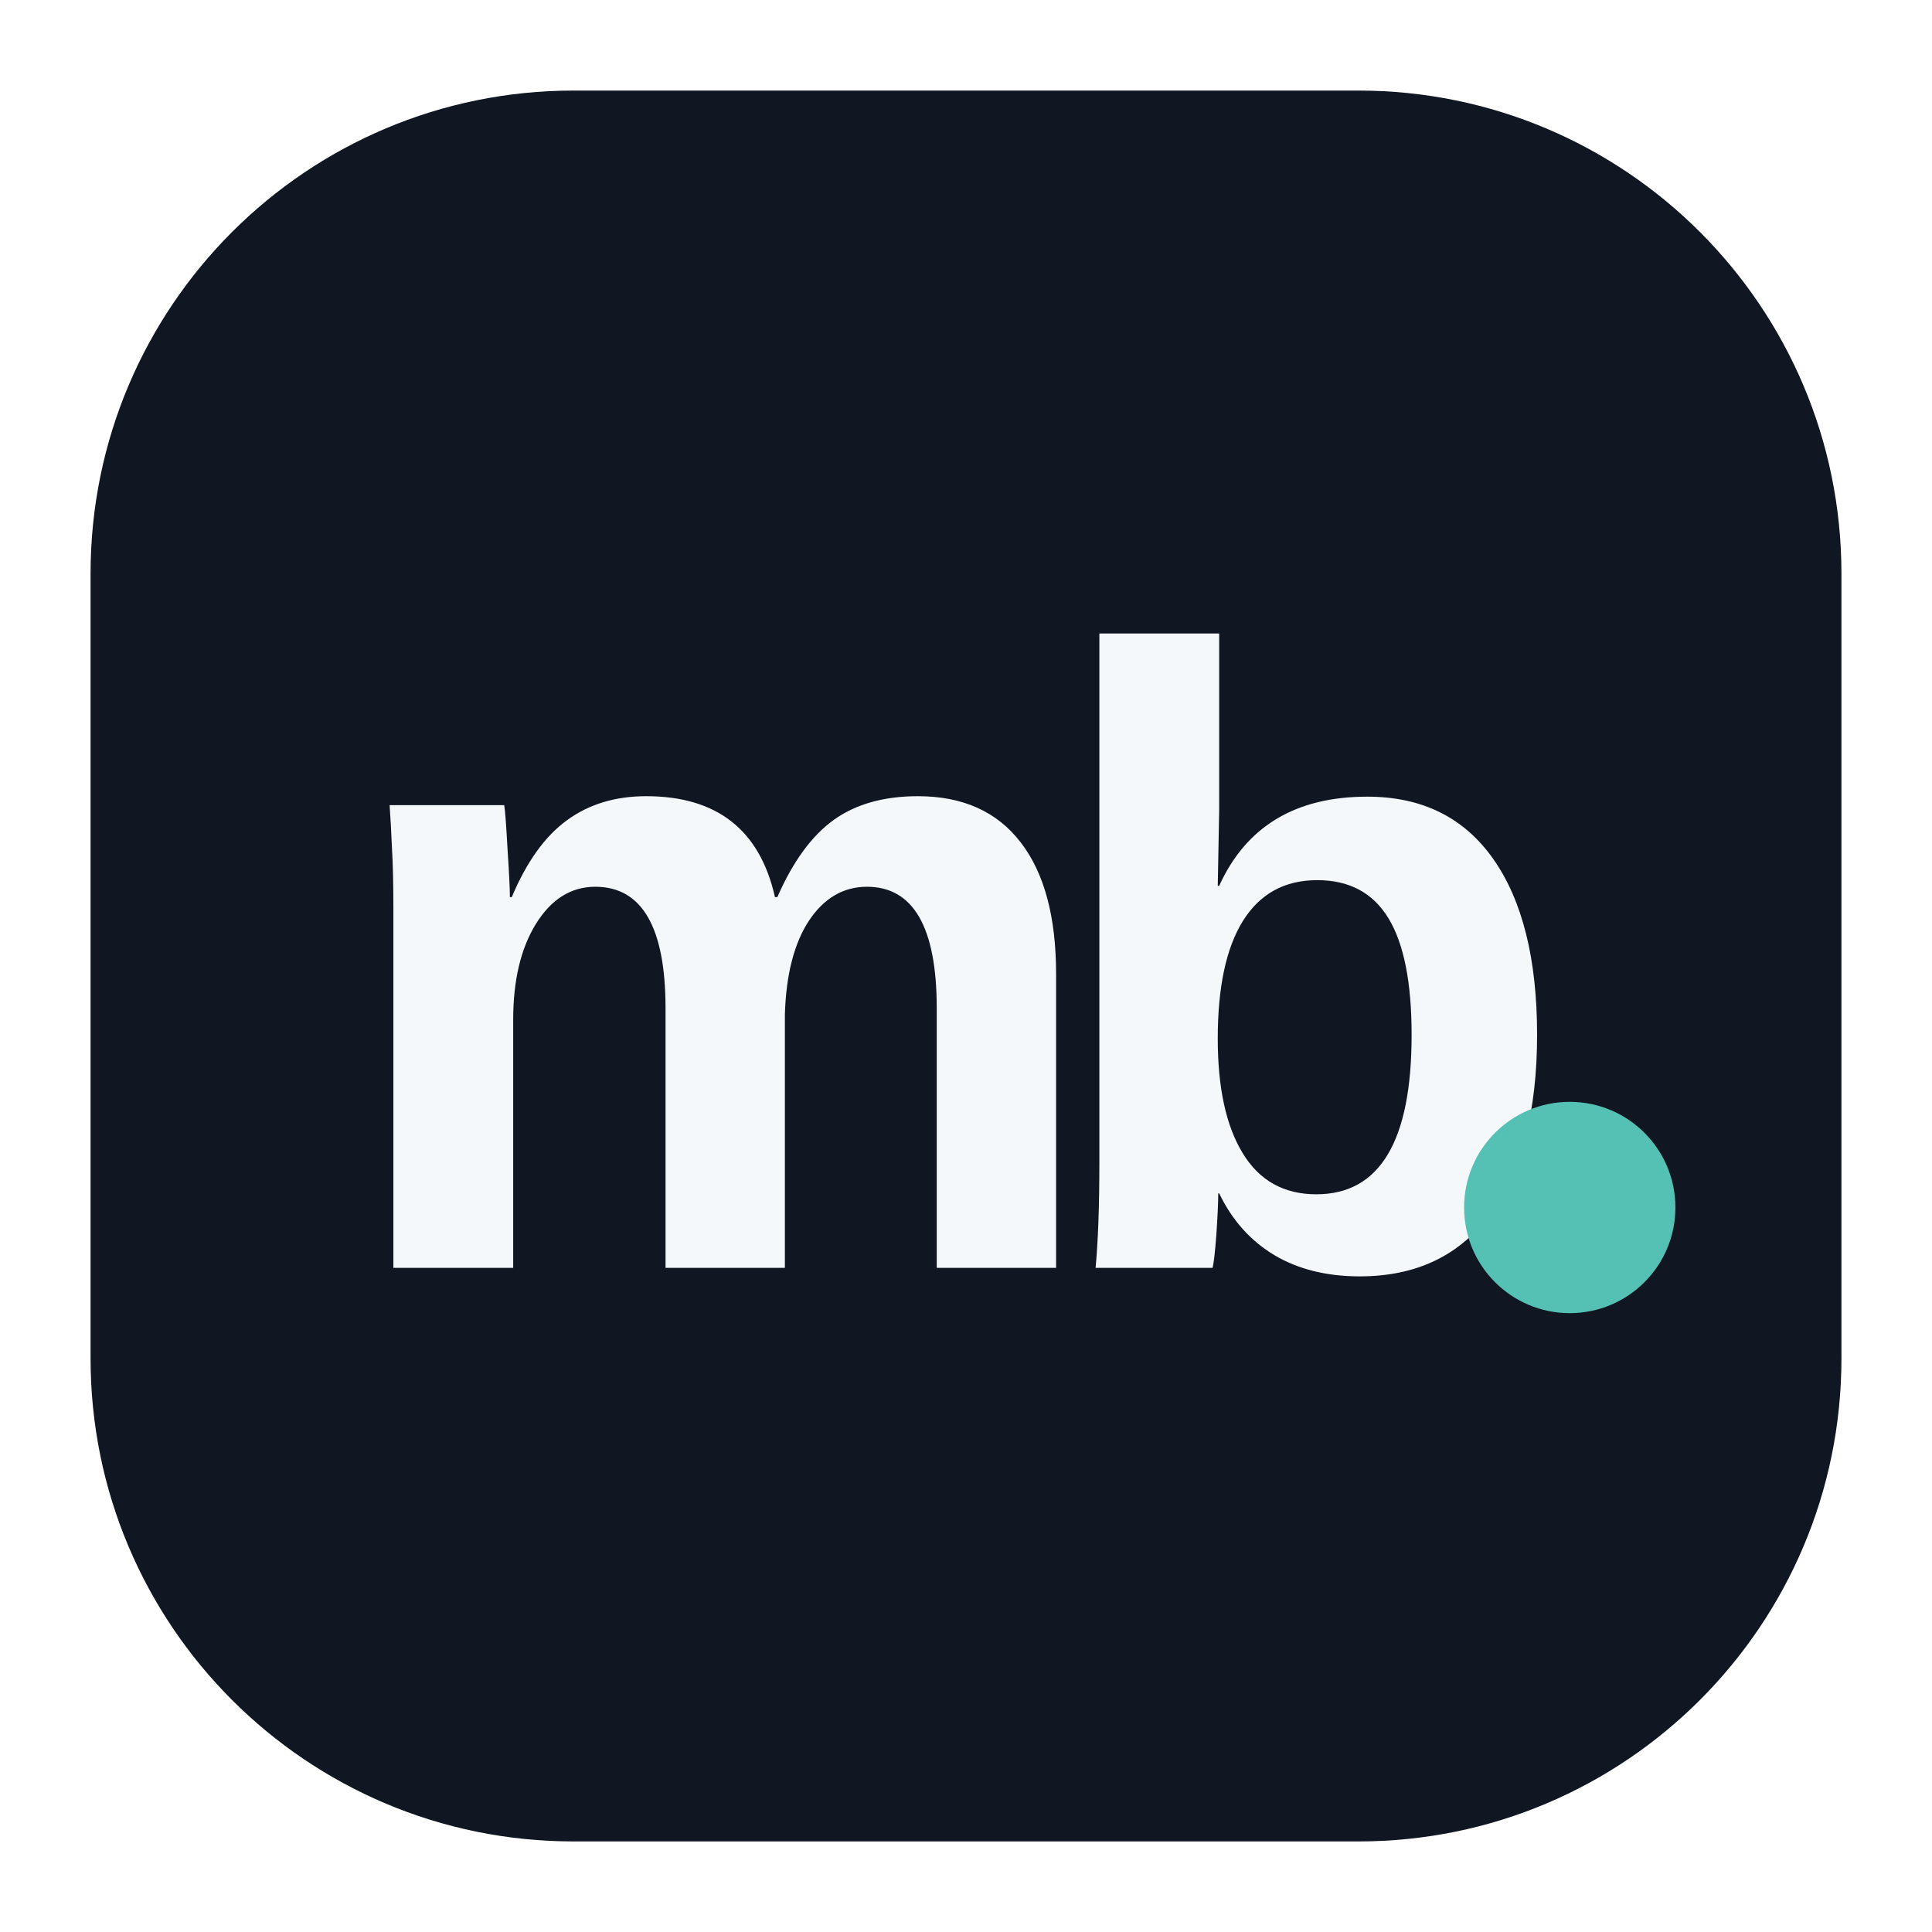
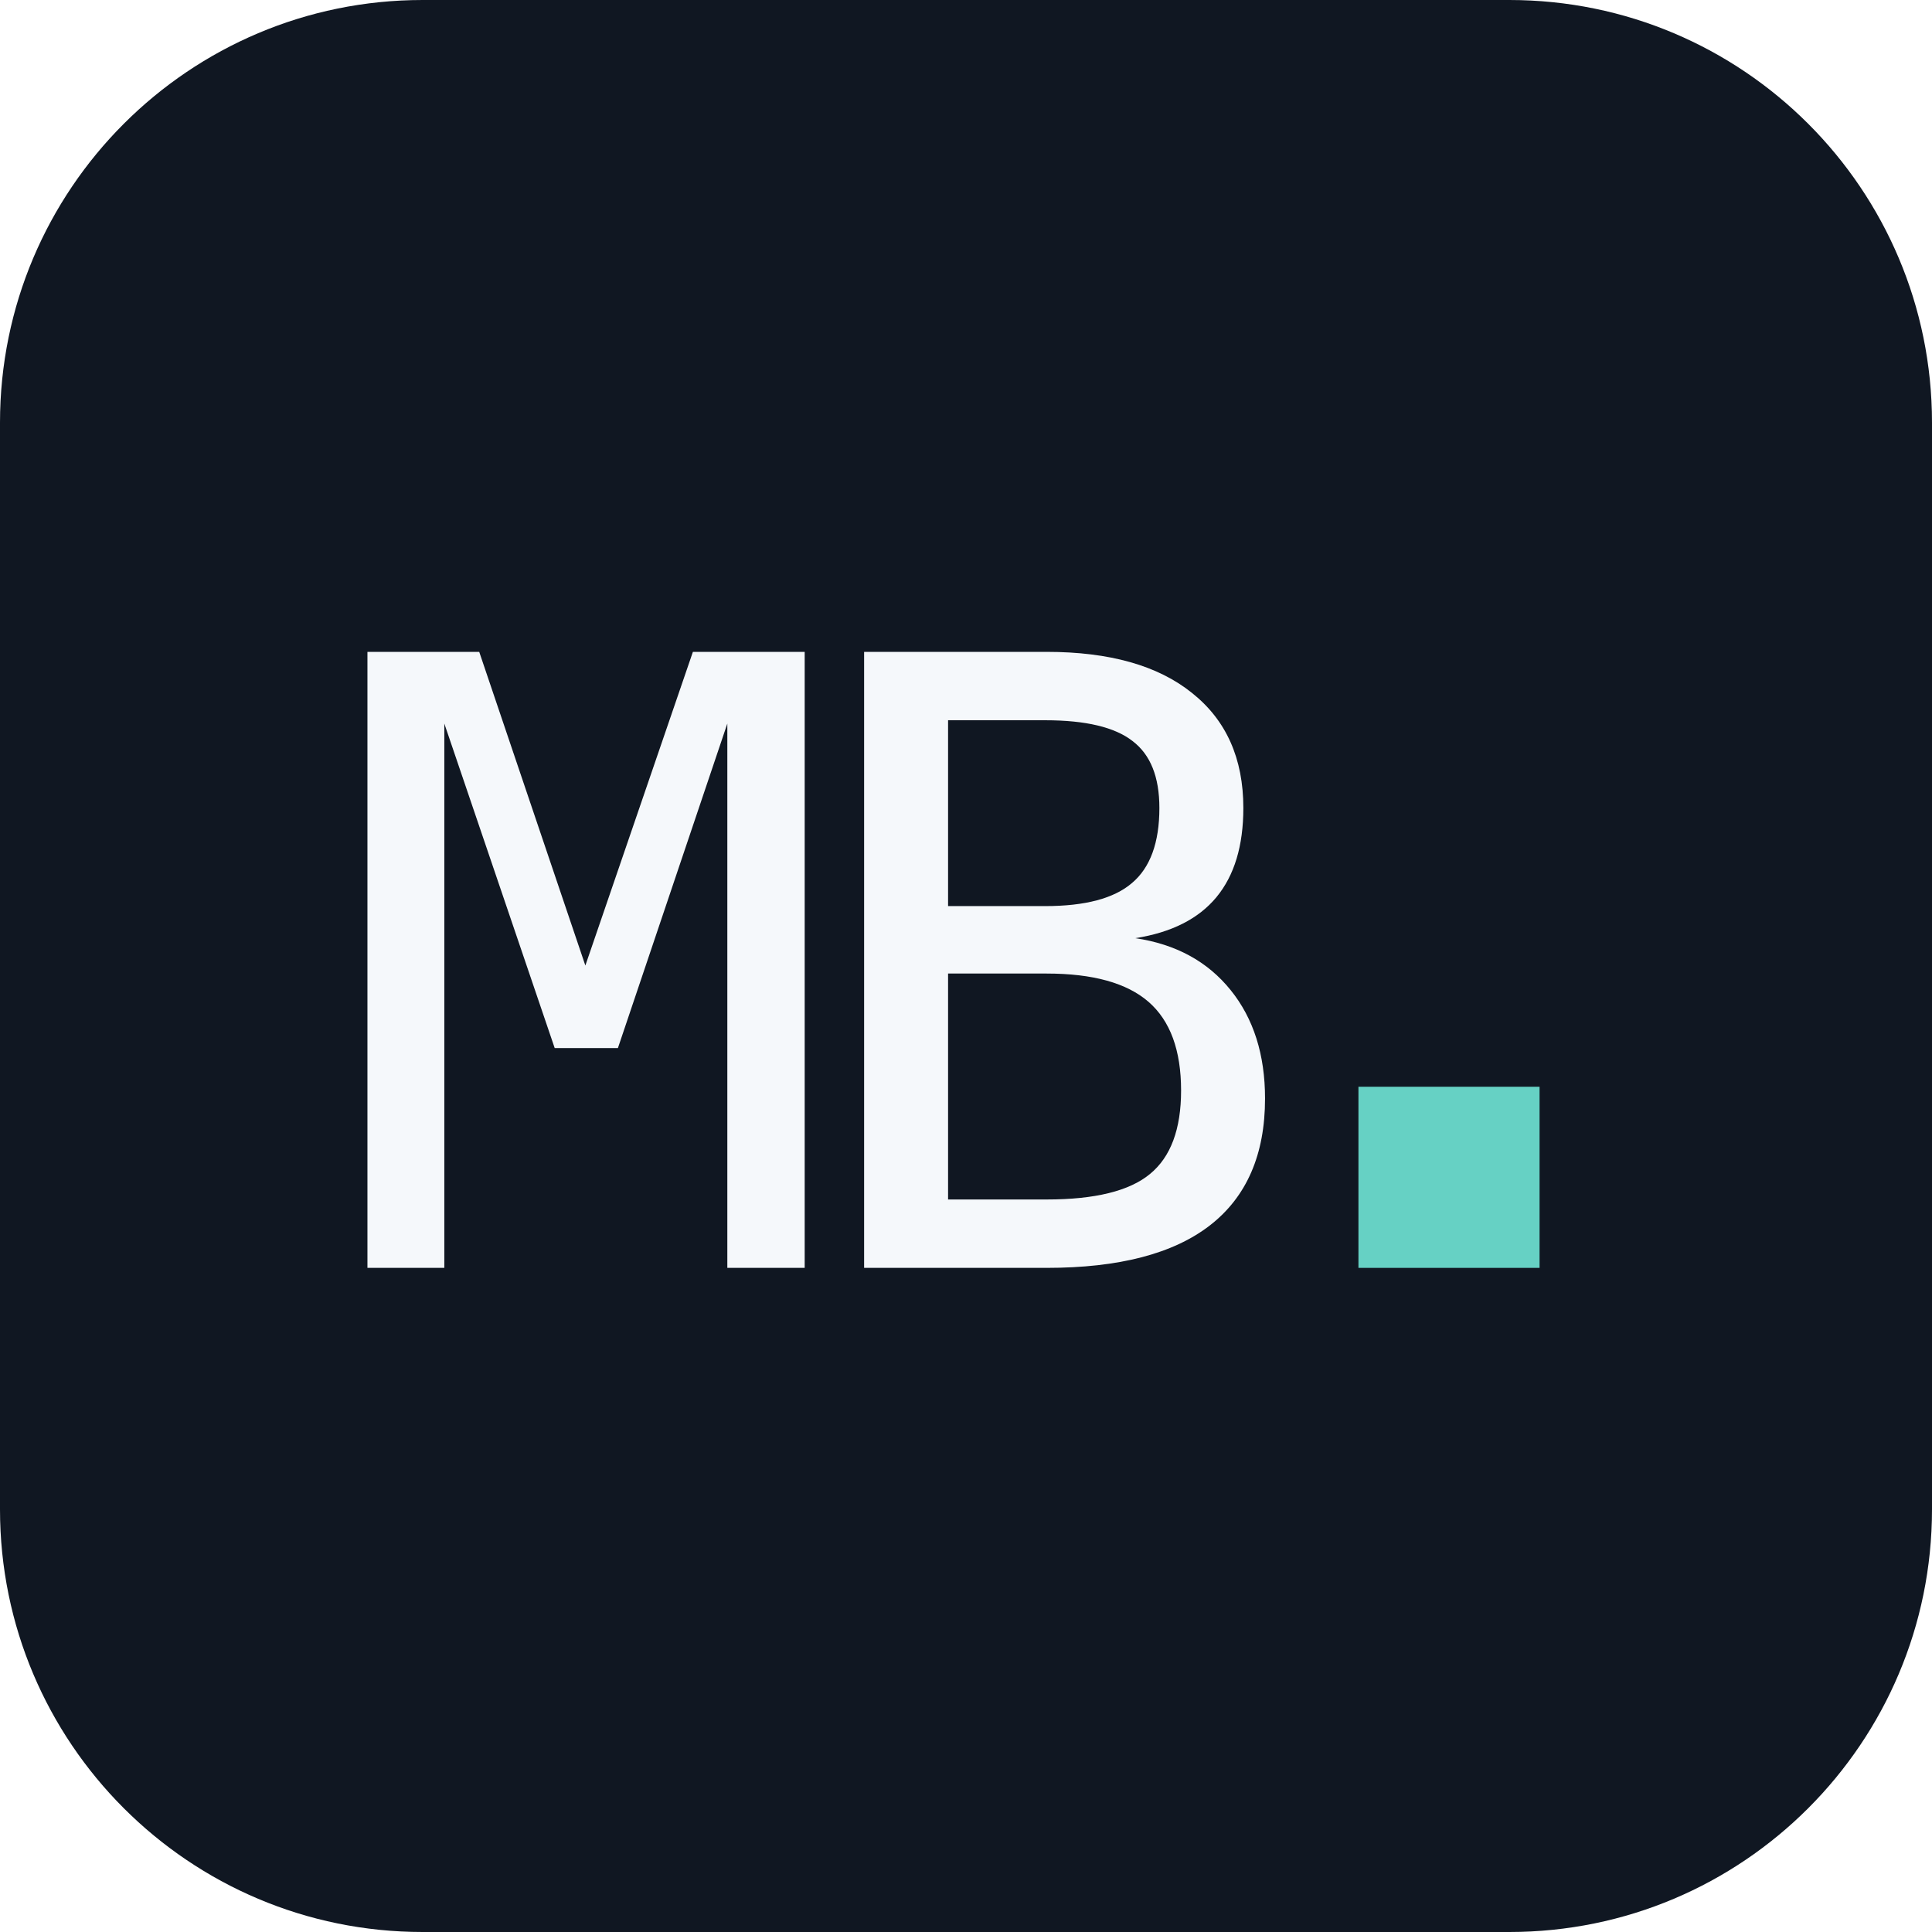
<svg xmlns="http://www.w3.org/2000/svg" viewBox="0 0 64 64">
-   <rect x="3" y="3" width="58" height="58" rx="16" fill="#101722" />
-   <text x="11" y="42" fill="#f5f8fb" font-family="Arial, Helvetica, sans-serif" font-size="29" font-weight="600" letter-spacing="-2.4">mb</text>
-   <circle cx="52" cy="40" r="3.5" fill="#54c1b4" />
+   <rect width="64" height="64" rx="14" fill="#101722" />
+   <text x="11" y="42" fill="#f5f8fb" font-family="'IBM Plex Mono', 'SFMono-Regular', Menlo, Consolas, monospace" font-size="28" font-weight="500" letter-spacing="-1.5">MB</text>
+   <rect x="45" y="36" width="6" height="6" fill="#66d1c4" />
</svg>
